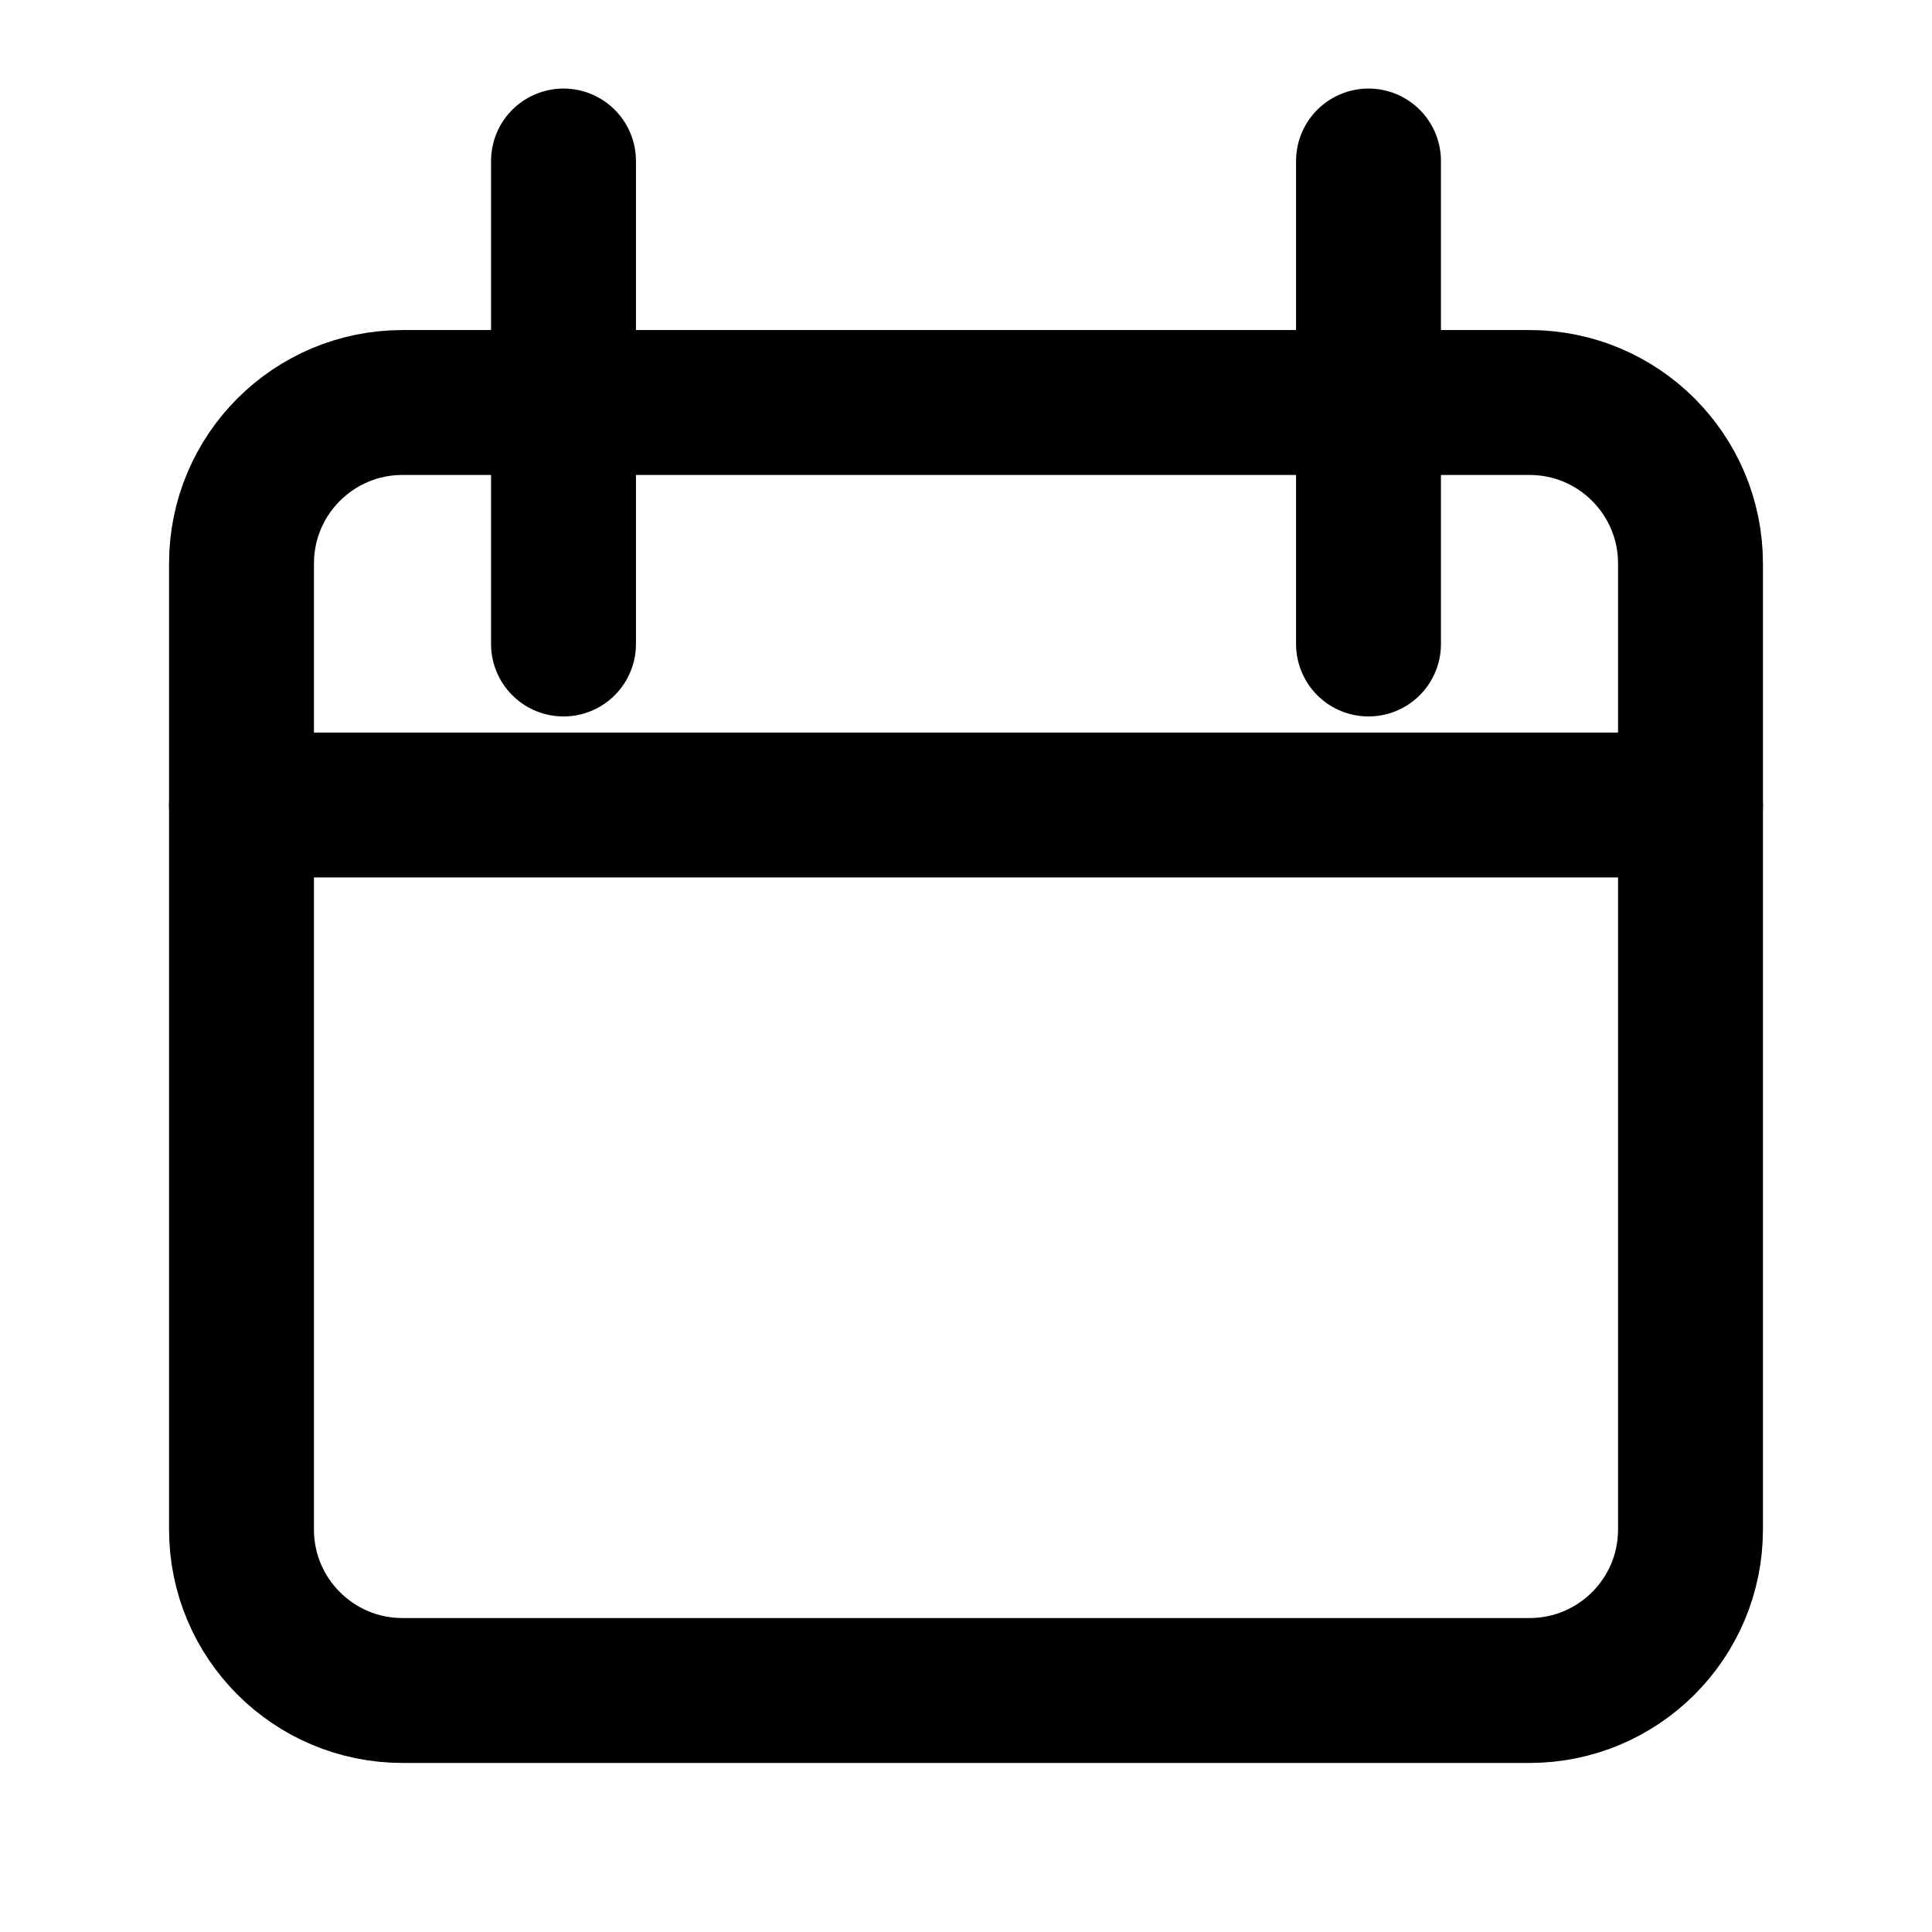
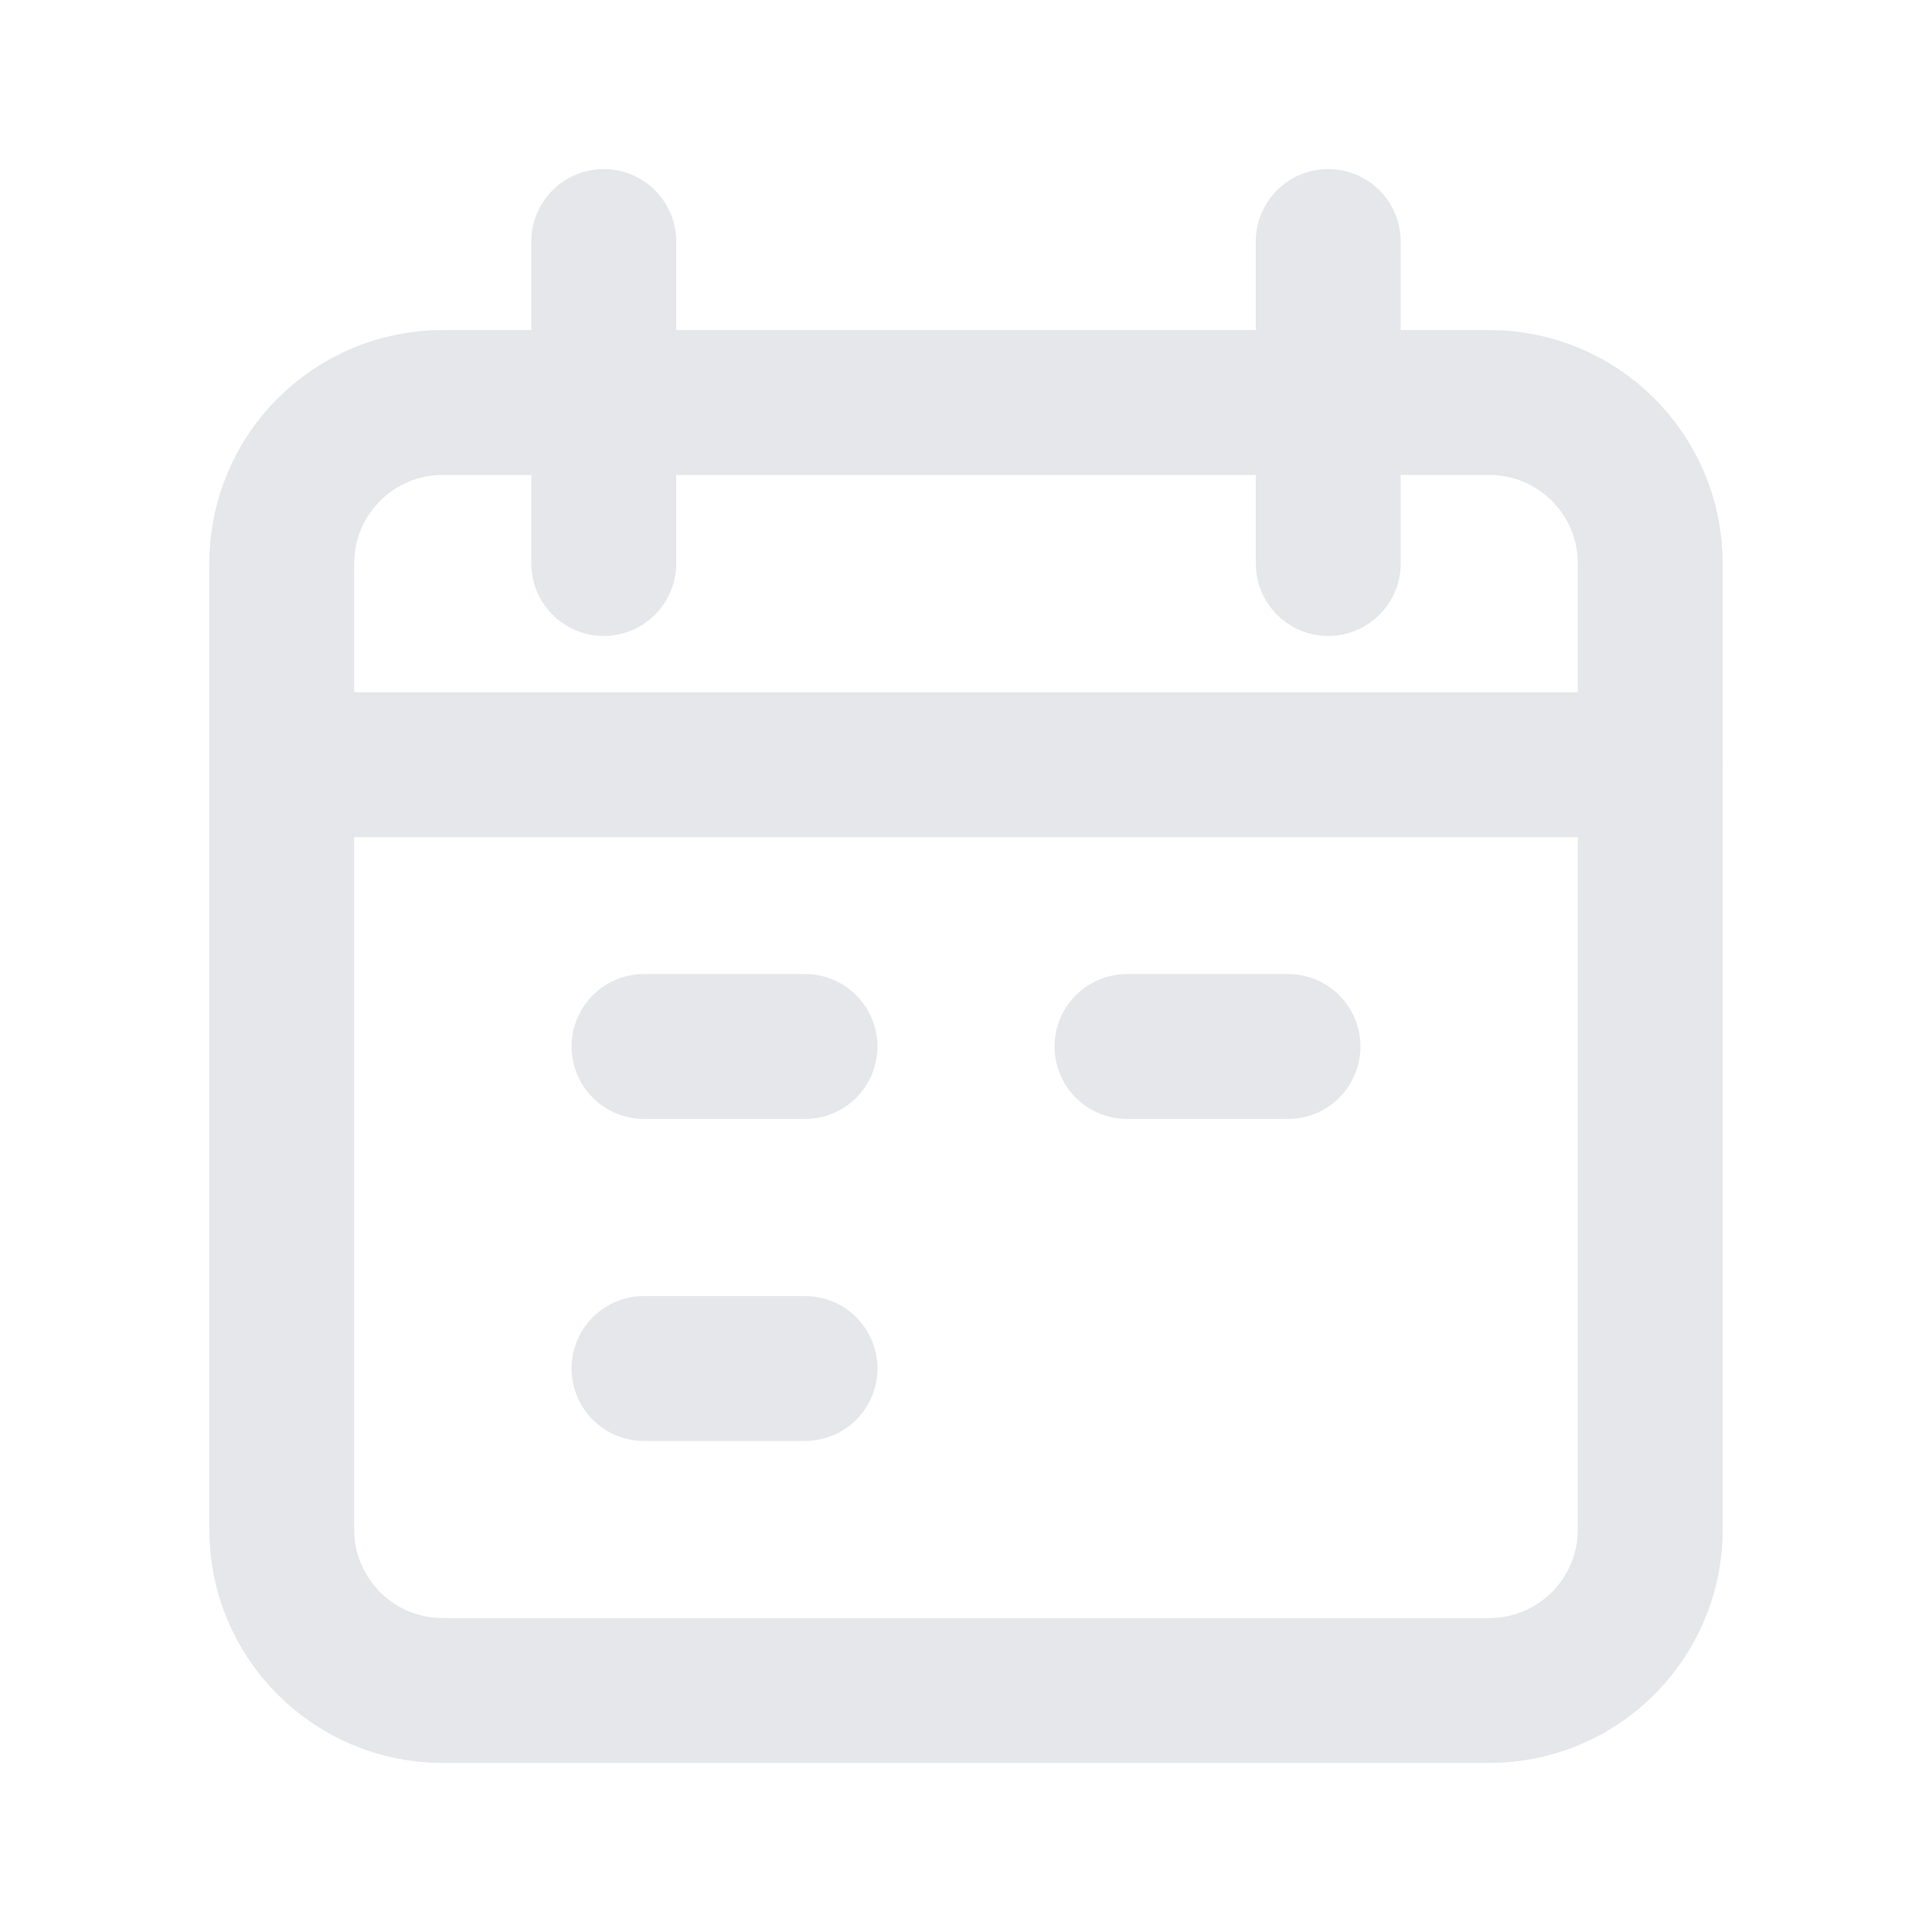
- <svg xmlns="http://www.w3.org/2000/svg" width="24" height="24" viewBox="0 0 24 24" fill="none" stroke="currentColor" stroke-width="1.8" stroke-linecap="round" stroke-linejoin="round">
-   <rect x="3" y="5" width="18" height="16" rx="2" />
-   <path d="M7 2v6m10-6v6M3 10h18" />
+ <svg xmlns="http://www.w3.org/2000/svg" width="24" height="24" viewBox="0 0 24 24">
+   <g fill="none" stroke="#E5E7EB" stroke-width="1.8" stroke-linecap="round" stroke-linejoin="round">
+     <rect x="3.5" y="5" width="17" height="16" rx="2" />
+     <path d="M7.5 3v4m9-4v4M3.5 9.5h17M8 13h2m4 0h2m-8 4h2" />
+   </g>
</svg>
